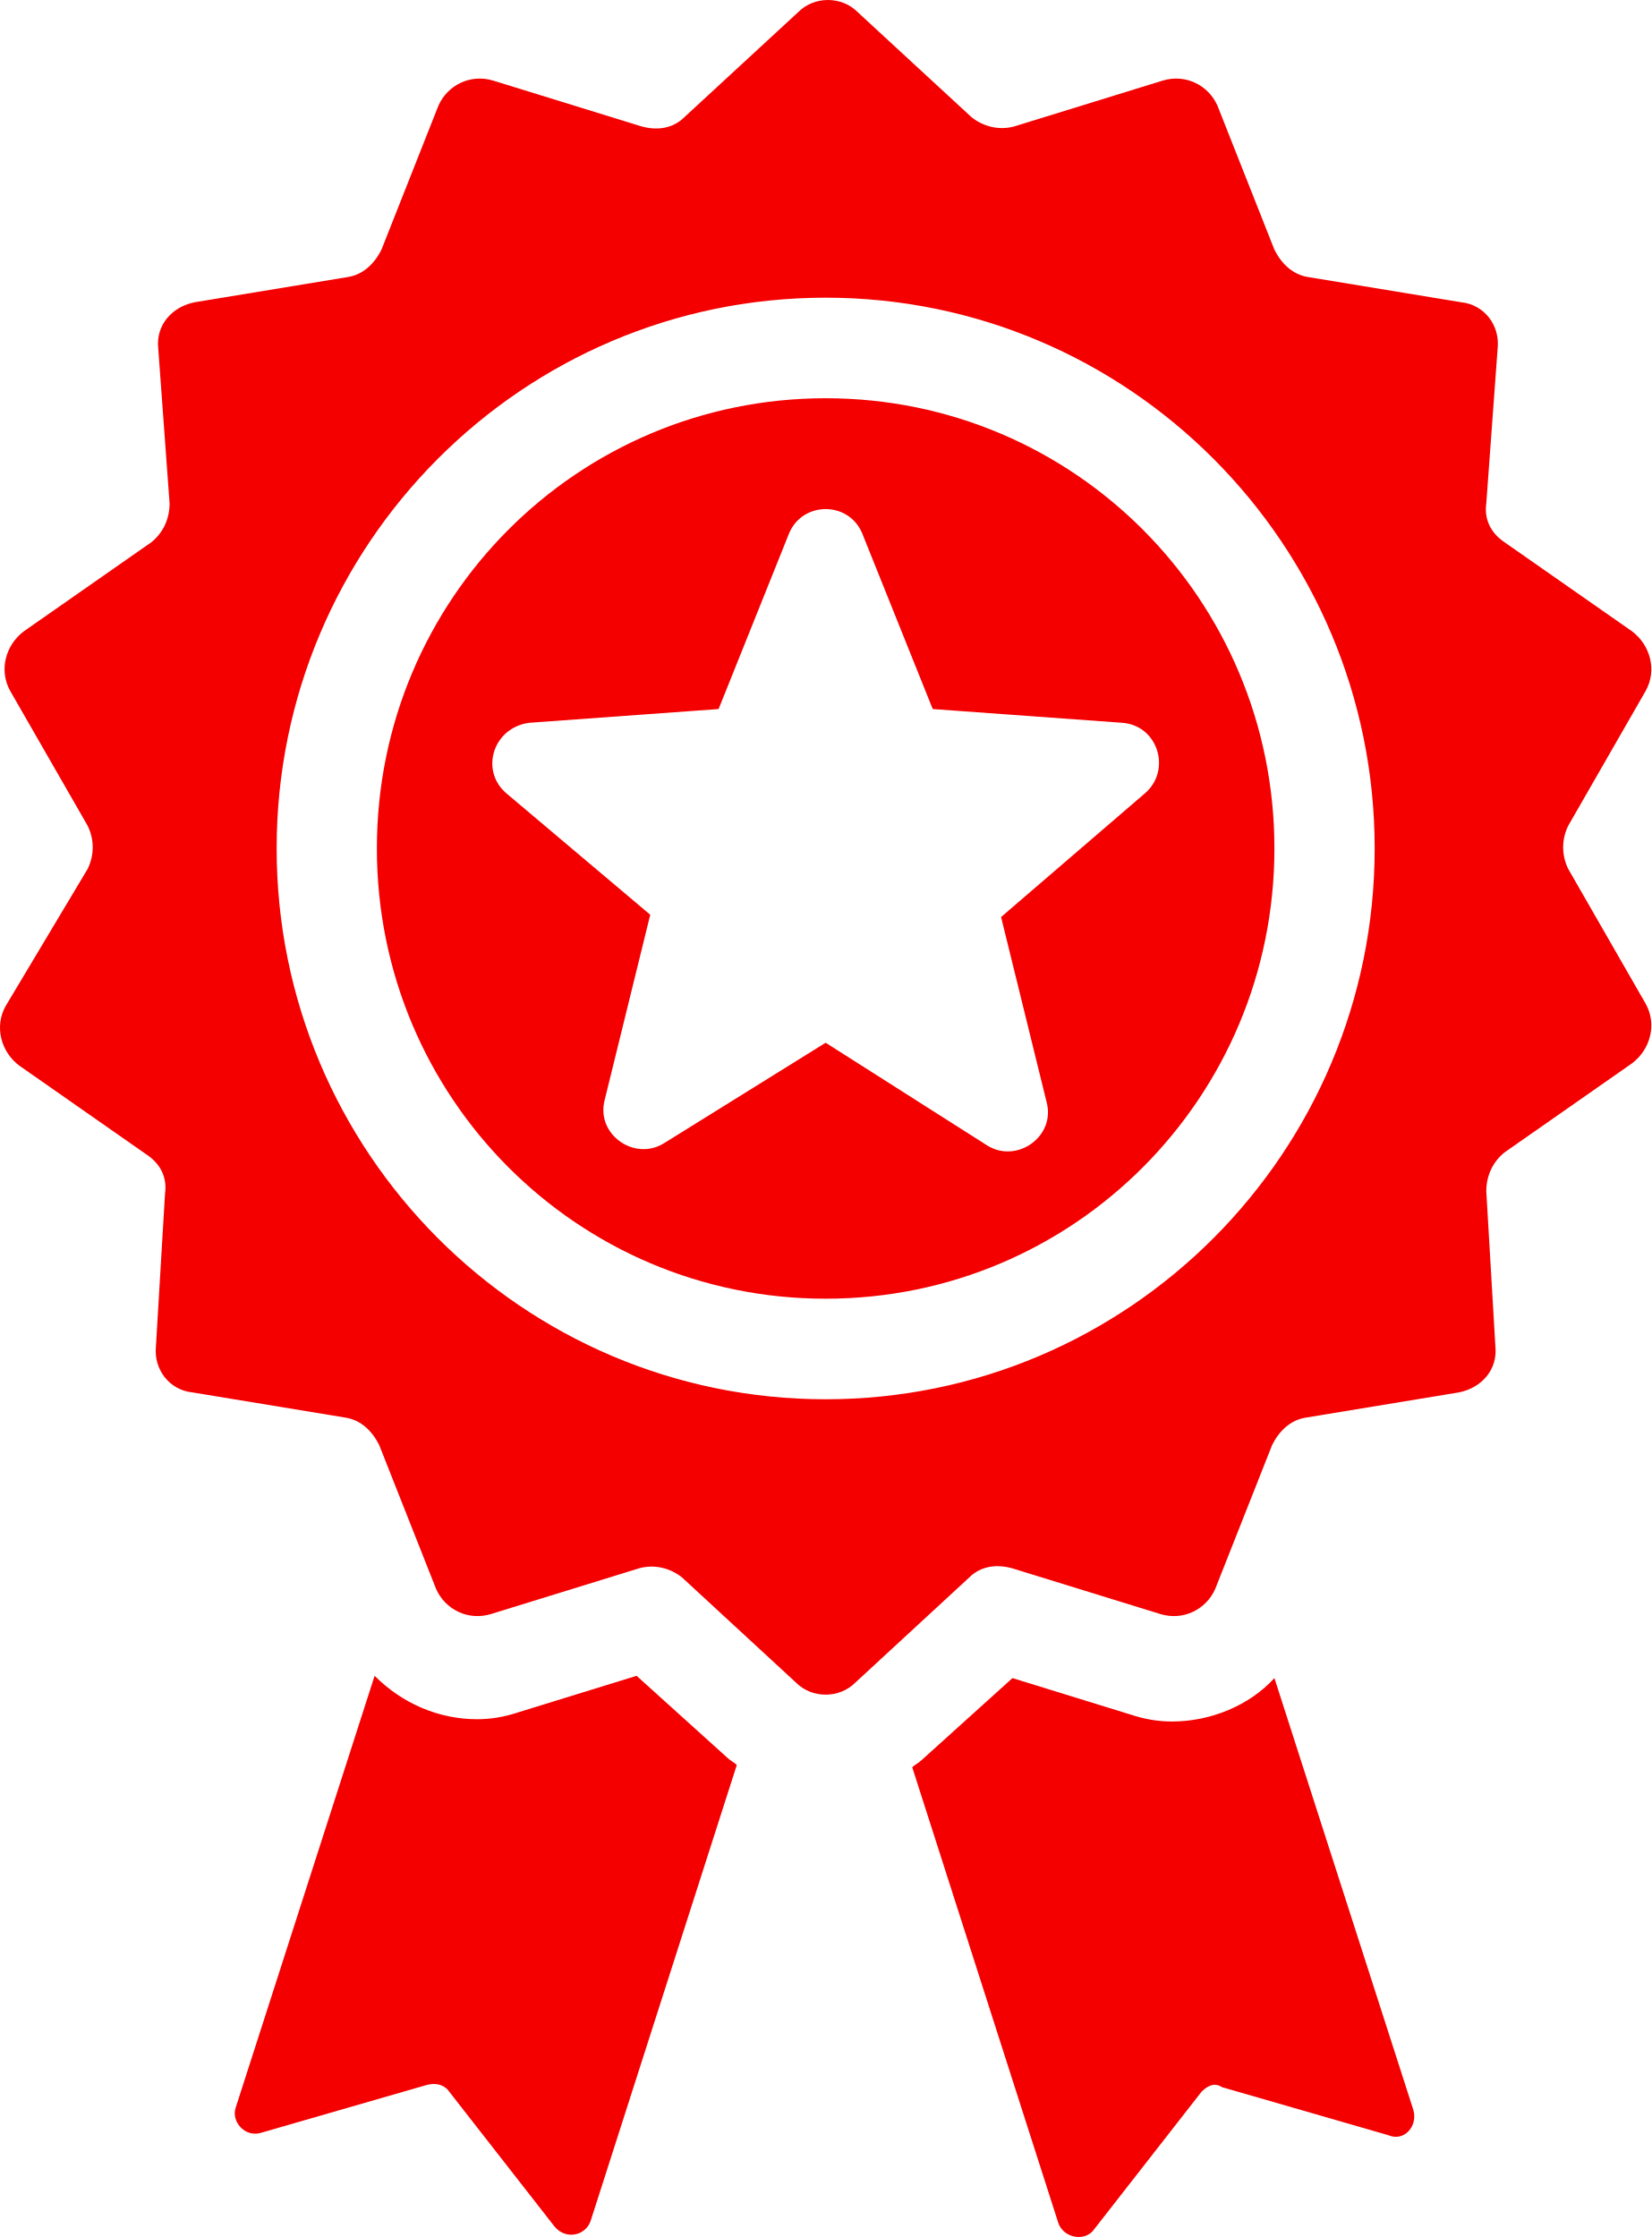
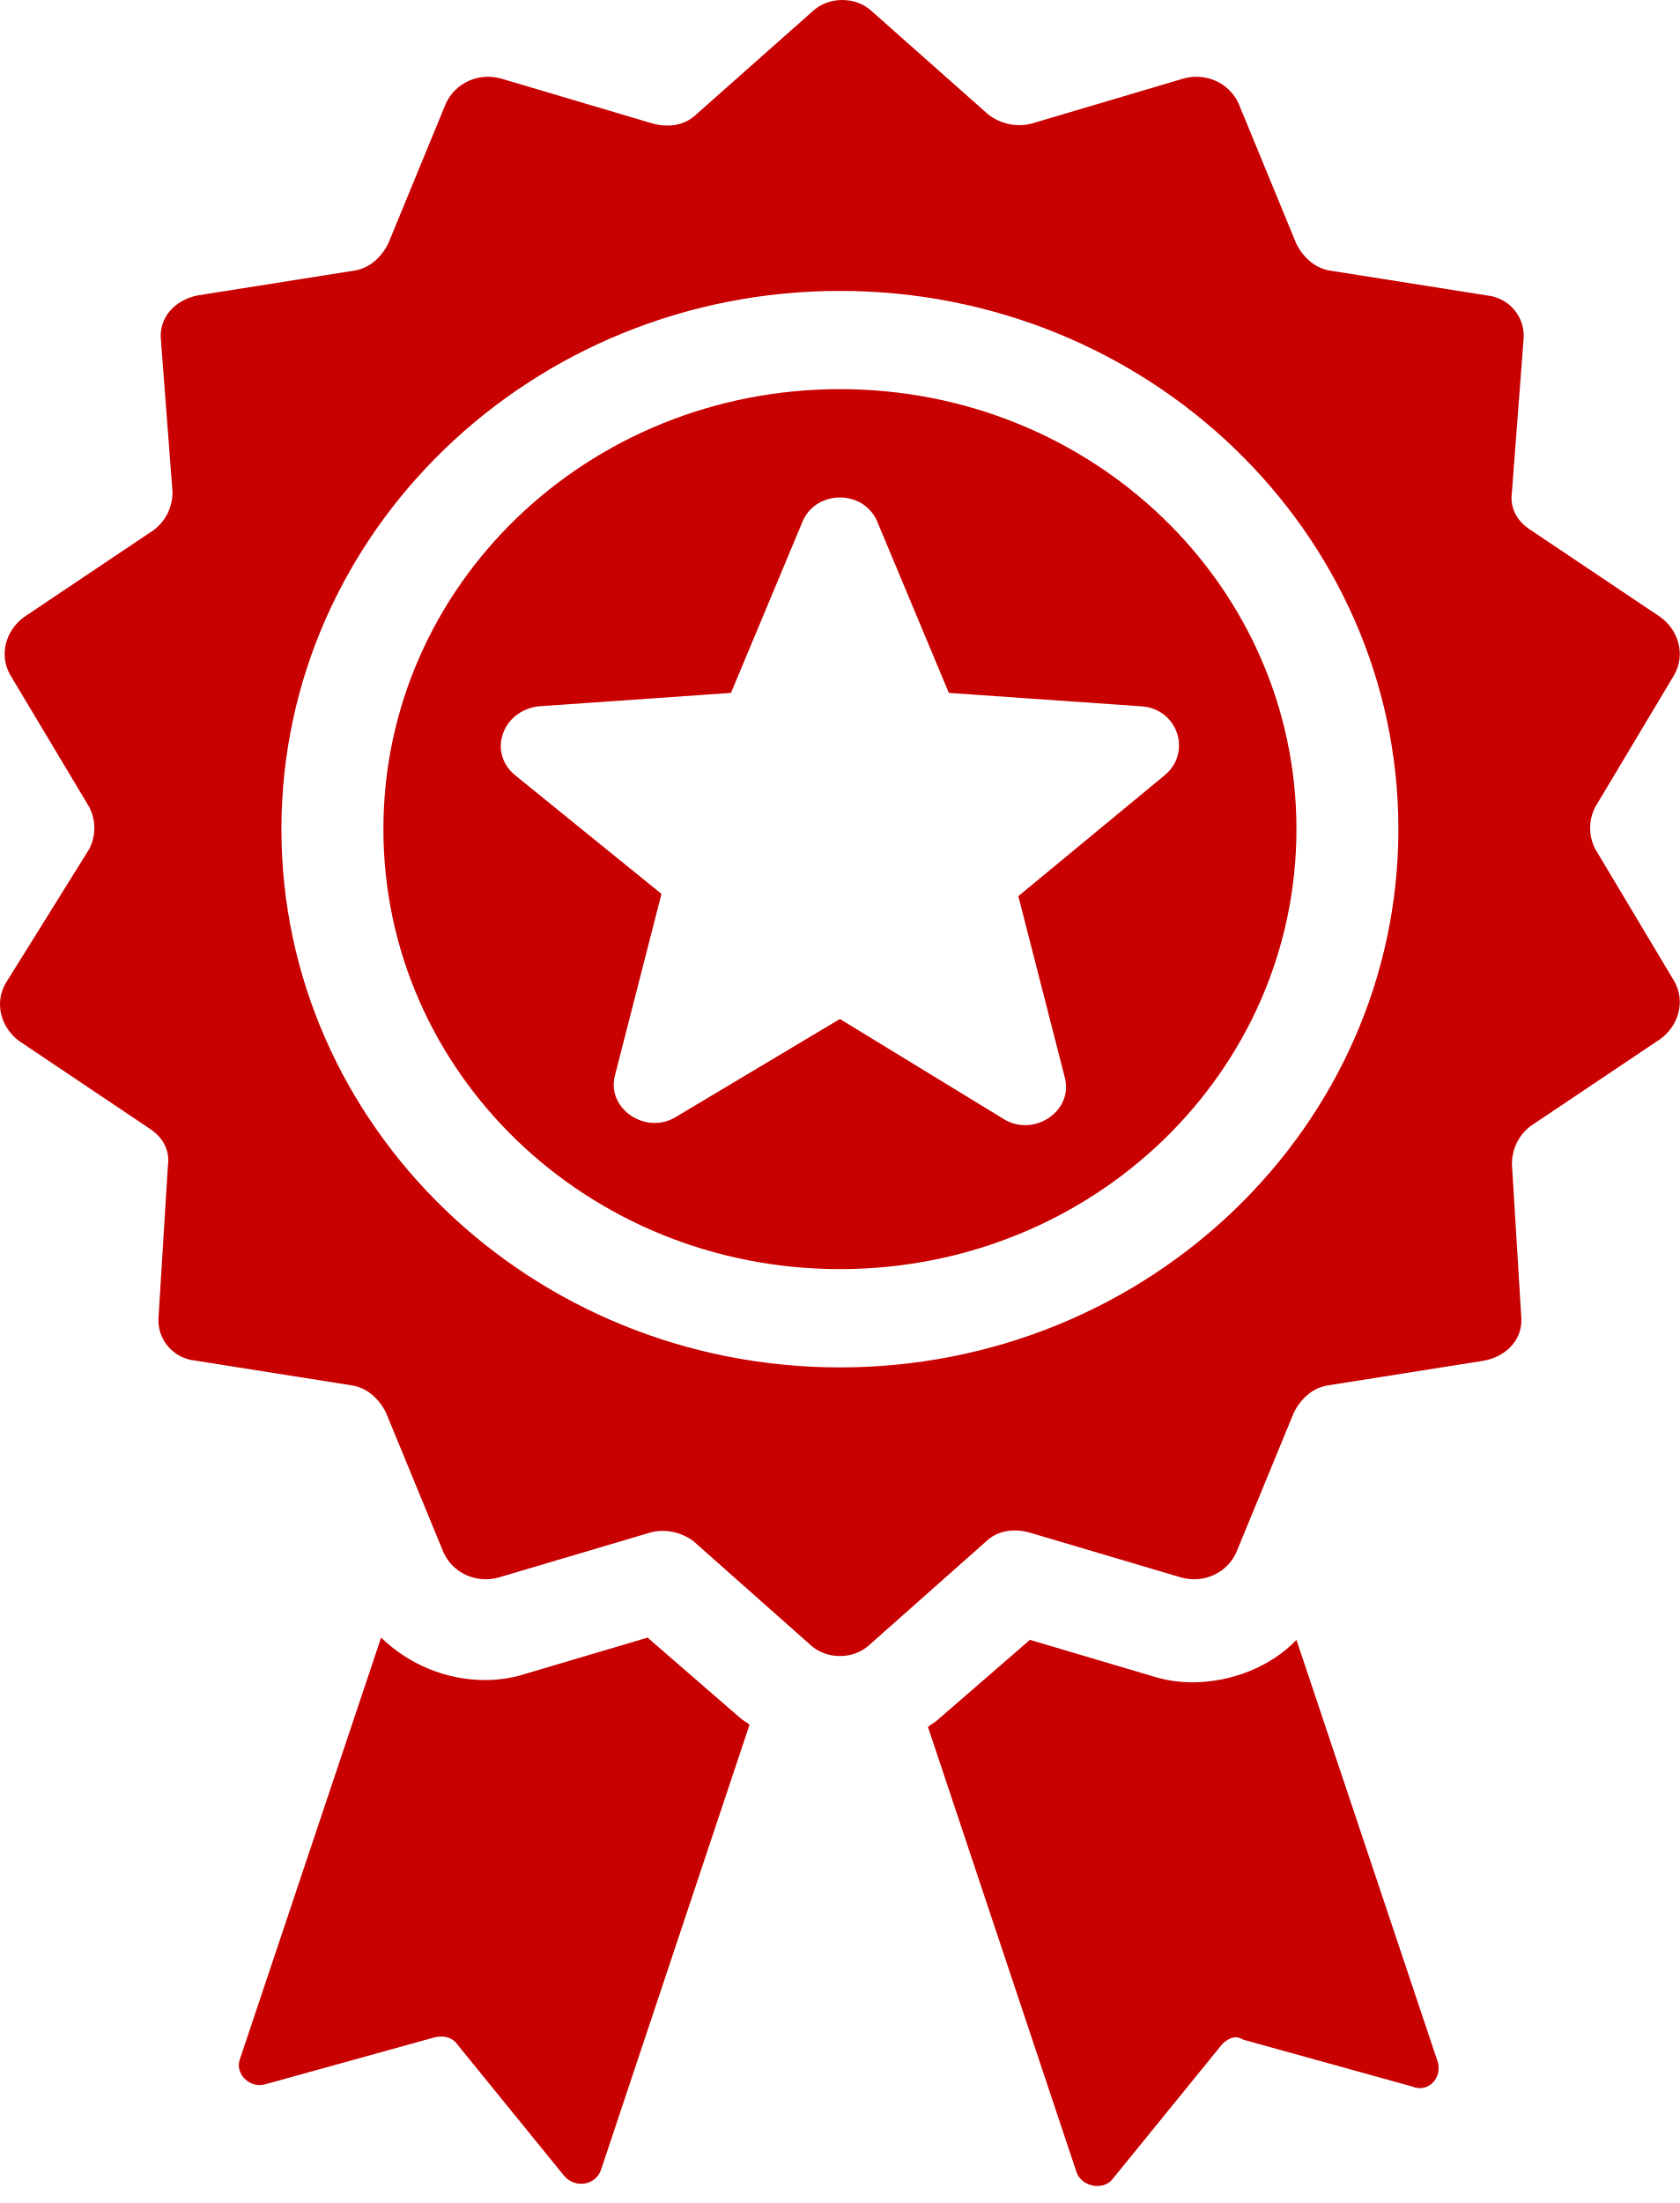
- <svg xmlns="http://www.w3.org/2000/svg" width="62" height="84" viewBox="0 0 62 84" fill="none">
-   <path d="M31 48.767C40.323 48.767 47.849 41.215 47.849 31.86C47.849 22.506 40.323 14.954 31 14.954C21.677 14.954 14.15 22.506 14.15 31.86C14.15 41.215 21.677 48.767 31 48.767ZM19.881 27.14L26.98 26.625L29.631 20.017C30.145 18.816 31.855 18.816 32.368 20.017L35.02 26.625L42.119 27.14C43.487 27.226 44.001 28.942 42.974 29.801L37.586 34.435L39.296 41.386C39.639 42.674 38.184 43.703 37.073 43.017L31 39.155L24.927 42.931C23.816 43.618 22.361 42.588 22.704 41.3L24.414 34.349L19.026 29.801C17.999 28.942 18.513 27.312 19.881 27.14ZM14.236 54.259L16.374 59.666C16.716 60.438 17.572 60.867 18.427 60.61L23.986 58.893C24.585 58.722 25.184 58.893 25.612 59.237L29.888 63.184C30.487 63.785 31.513 63.785 32.112 63.184L36.388 59.237C36.816 58.808 37.415 58.722 38.014 58.893L43.573 60.61C44.428 60.867 45.284 60.438 45.626 59.666L47.764 54.259C48.02 53.744 48.448 53.315 49.047 53.229L54.777 52.285C55.633 52.114 56.231 51.427 56.146 50.569L55.804 44.733C55.804 44.133 56.06 43.618 56.488 43.274L61.278 39.927C61.962 39.412 62.219 38.468 61.791 37.696L58.883 32.633C58.626 32.118 58.626 31.517 58.883 31.002L61.791 25.939C62.219 25.166 61.962 24.223 61.278 23.707L56.488 20.361C55.975 20.017 55.718 19.502 55.804 18.902L56.231 13.066C56.317 12.208 55.718 11.435 54.863 11.35L49.132 10.406C48.534 10.32 48.106 9.891 47.849 9.376L45.711 3.969C45.369 3.197 44.514 2.768 43.658 3.025L38.099 4.742C37.5 4.913 36.902 4.742 36.474 4.398L32.197 0.451C31.599 -0.15 30.572 -0.15 29.974 0.451L25.697 4.398C25.27 4.827 24.671 4.913 24.072 4.742L18.513 3.025C17.657 2.768 16.802 3.197 16.46 3.969L14.322 9.376C14.065 9.891 13.637 10.32 13.039 10.406L7.308 11.35C6.453 11.521 5.854 12.208 5.94 13.066L6.367 18.902C6.367 19.502 6.111 20.017 5.683 20.361L0.893 23.707C0.209 24.223 -0.048 25.166 0.38 25.939L3.288 31.002C3.545 31.517 3.545 32.118 3.288 32.633L0.209 37.782C-0.219 38.554 0.038 39.498 0.722 40.013L5.512 43.36C6.025 43.703 6.282 44.218 6.196 44.819L5.854 50.569C5.769 51.427 6.367 52.2 7.223 52.285L12.953 53.229C13.552 53.315 13.979 53.744 14.236 54.259ZM31 11.178C42.376 11.178 51.613 20.446 51.613 31.86C51.613 43.274 42.376 52.543 31 52.543C19.625 52.543 10.387 43.274 10.387 31.86C10.387 20.446 19.625 11.178 31 11.178ZM45.112 78.546L41.093 83.695C40.751 84.21 39.895 84.038 39.724 83.438L34.25 66.36C34.336 66.274 34.507 66.188 34.592 66.102L38.014 63.013L42.461 64.386C42.974 64.557 43.487 64.643 44.001 64.643C45.455 64.643 46.909 64.043 47.849 63.013L53.067 79.233C53.238 79.833 52.725 80.434 52.126 80.177L45.882 78.374C45.626 78.203 45.369 78.288 45.112 78.546ZM16.032 78.288L9.788 80.091C9.19 80.262 8.677 79.662 8.848 79.147L14.065 62.927C15.091 63.957 16.46 64.557 17.914 64.557C18.427 64.557 18.94 64.472 19.453 64.3L23.901 62.927L27.322 66.016C27.408 66.102 27.579 66.188 27.664 66.274L22.19 83.352C22.019 83.953 21.25 84.124 20.822 83.609L16.802 78.46C16.631 78.288 16.374 78.203 16.032 78.288Z" fill="#F40000" />
+ <svg xmlns="http://www.w3.org/2000/svg" width="45" height="59" viewBox="0 0 45 59" fill="none">
+   <path d="M22.5 33.989C29.267 33.989 34.73 28.726 34.73 22.206C34.73 15.686 29.267 10.422 22.5 10.422C15.733 10.422 10.271 15.686 10.271 22.206C10.271 28.726 15.733 33.989 22.5 33.989ZM14.43 18.916L19.582 18.557L21.507 13.951C21.879 13.114 23.121 13.114 23.493 13.951L25.418 18.557L30.57 18.916C31.564 18.976 31.936 20.172 31.191 20.77L27.28 24L28.522 28.845C28.77 29.742 27.715 30.46 26.908 29.982L22.5 27.29L18.092 29.922C17.285 30.4 16.23 29.683 16.478 28.785L17.72 23.94L13.809 20.77C13.064 20.172 13.437 19.036 14.43 18.916ZM10.333 37.817L11.885 41.585C12.133 42.124 12.754 42.423 13.374 42.243L17.41 41.047C17.844 40.927 18.279 41.047 18.589 41.286L21.693 44.038C22.128 44.456 22.872 44.456 23.307 44.038L26.411 41.286C26.721 40.987 27.156 40.927 27.59 41.047L31.625 42.243C32.246 42.423 32.867 42.124 33.115 41.585L34.667 37.817C34.854 37.458 35.164 37.159 35.599 37.099L39.758 36.441C40.379 36.322 40.813 35.843 40.751 35.245L40.503 31.178C40.503 30.759 40.689 30.4 40.999 30.161L44.476 27.828C44.972 27.469 45.159 26.811 44.848 26.273L42.738 22.744C42.551 22.385 42.551 21.966 42.738 21.608L44.848 18.079C45.159 17.54 44.972 16.882 44.476 16.523L40.999 14.191C40.627 13.951 40.441 13.593 40.503 13.174L40.813 9.107C40.875 8.508 40.441 7.97 39.82 7.91L35.661 7.252C35.226 7.193 34.916 6.894 34.73 6.535L33.178 2.766C32.929 2.228 32.308 1.929 31.688 2.108L27.652 3.305C27.218 3.424 26.783 3.305 26.473 3.065L23.369 0.314C22.934 -0.105 22.19 -0.105 21.755 0.314L18.651 3.065C18.341 3.365 17.906 3.424 17.472 3.305L13.437 2.108C12.816 1.929 12.195 2.228 11.947 2.766L10.395 6.535C10.209 6.894 9.898 7.193 9.464 7.252L5.304 7.91C4.683 8.03 4.249 8.508 4.311 9.107L4.621 13.174C4.621 13.593 4.435 13.951 4.125 14.191L0.648 16.523C0.152 16.882 -0.034 17.54 0.276 18.079L2.387 21.608C2.573 21.966 2.573 22.385 2.387 22.744L0.152 26.333C-0.159 26.871 0.028 27.529 0.524 27.888L4.001 30.221C4.373 30.46 4.559 30.819 4.497 31.238L4.249 35.245C4.187 35.843 4.621 36.382 5.242 36.441L9.401 37.099C9.836 37.159 10.146 37.458 10.333 37.817ZM22.5 7.791C30.756 7.791 37.461 14.251 37.461 22.206C37.461 30.161 30.756 36.621 22.5 36.621C14.244 36.621 7.539 30.161 7.539 22.206C7.539 14.251 14.244 7.791 22.5 7.791ZM32.743 54.744L29.825 58.333C29.577 58.692 28.956 58.572 28.832 58.154L24.859 46.251C24.921 46.191 25.045 46.131 25.107 46.071L27.59 43.918L30.819 44.875C31.191 44.995 31.564 45.055 31.936 45.055C32.991 45.055 34.047 44.636 34.73 43.918L38.516 55.223C38.64 55.642 38.268 56.06 37.833 55.881L33.302 54.625C33.115 54.505 32.929 54.565 32.743 54.744ZM11.636 54.565L7.105 55.821C6.67 55.941 6.298 55.522 6.422 55.163L10.209 43.858C10.953 44.576 11.947 44.995 13.002 44.995C13.374 44.995 13.747 44.935 14.119 44.815L17.348 43.858L19.831 46.012C19.893 46.071 20.017 46.131 20.079 46.191L16.106 58.094C15.982 58.513 15.423 58.632 15.113 58.273L12.195 54.684C12.071 54.565 11.885 54.505 11.636 54.565Z" fill="#C90000" />
</svg>
